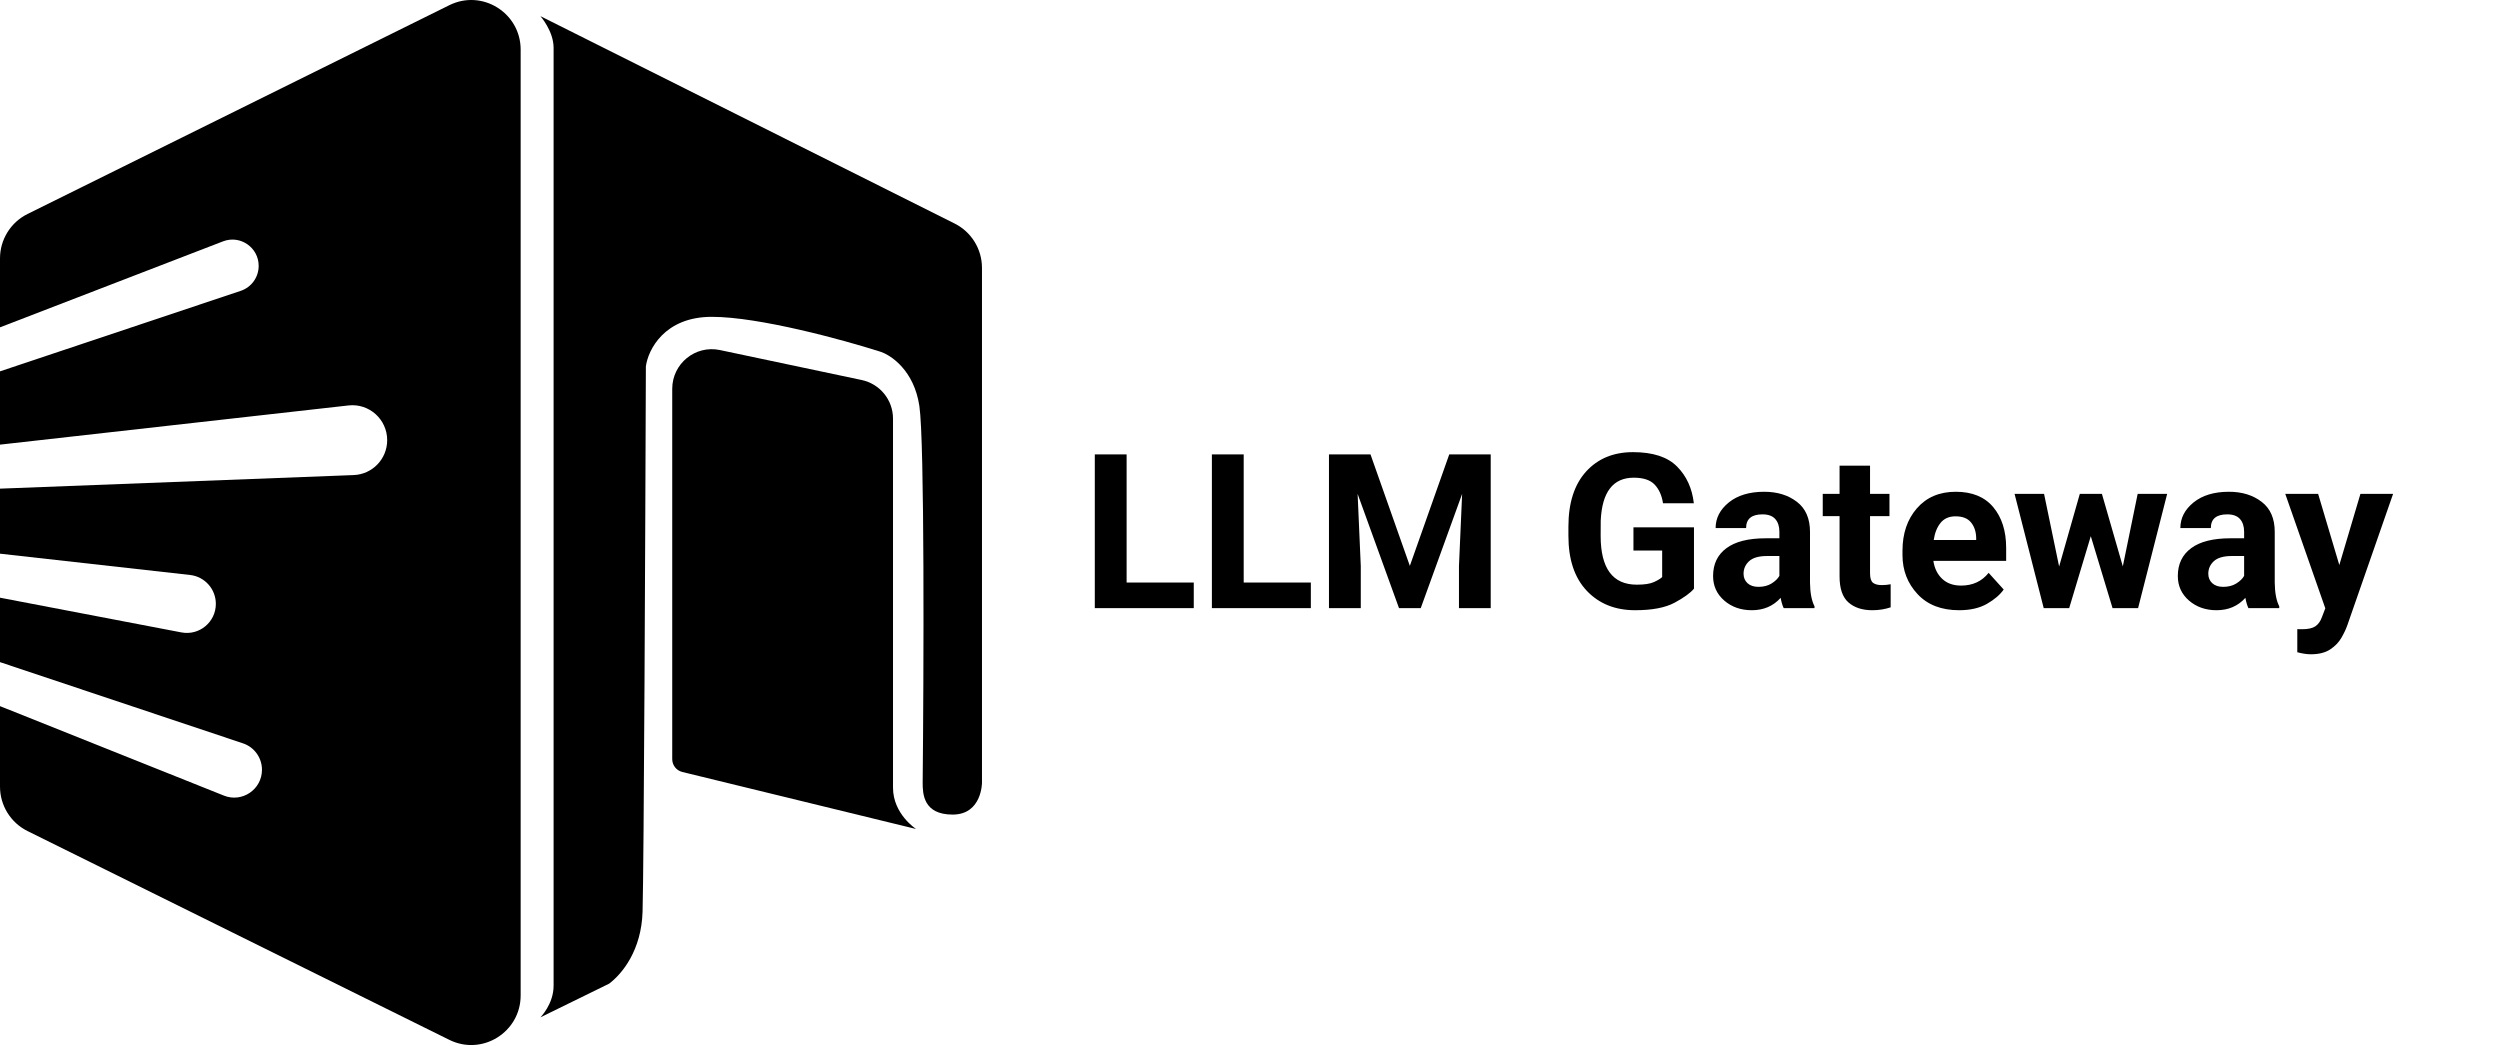
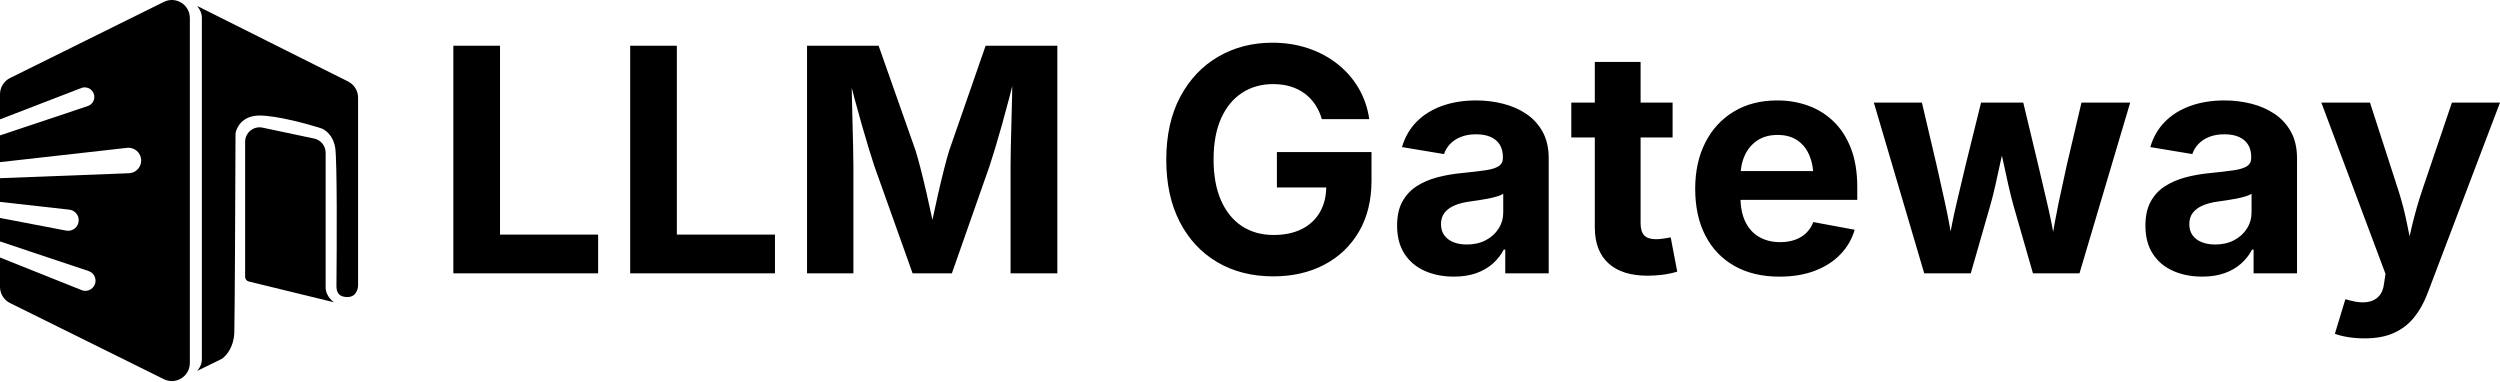
- <svg xmlns="http://www.w3.org/2000/svg" fill="none" viewBox="0 0 555 232">
-   <path d="M218 59.469c0-4.17-2.351-7.981-6.071-9.844L119.973 3.584s2.926 3.323 2.926 7.015V218.833c0 4.081-2.926 7.016-2.926 7.016l15.24-7.468c2.964-2.232 7.187-7.443 7.438-16.006.293-9.976.61-84.847.732-121.035.487-3.668 4.096-11.003 14.63-11.003 10.535 0 29.262 5.135 37.309 7.702 2.439.734 7.608 4.181 8.779 12.104 1.17 7.922.975 59.051.731 83.625 0 2.445.137 7.069 6.653 7.069 6.515 0 6.515-7.069 6.515-7.069V59.469Z" fill="#000000" />
-   <path d="M149.235 86.323c0-5.592 5.132-9.767 10.589-8.613l31.457 6.649c4.061.859 6.967 4.421 6.967 8.582v81.925c0 5.868 5.121 9.169 5.121 9.169l-51.9-12.658c-1.311-.32-2.234-1.498-2.234-2.852V86.323ZM99.754 1.151c7.293-3.61 15.831 1.711 15.831 9.866V220.983c0 8.155-8.538 13.476-15.831 9.866L6.116 184.496C2.371 182.642 0 178.818 0 174.63v-17.868l49.713 19.865c4.047 1.617 8.445-1.372 8.445-5.741 0-2.66-1.698-5.022-4.214-5.863L0 146.992v-14.305l40.276 7.708c3.966.759 7.641-2.289 7.641-6.337 0-3.286-2.463-6.048-5.72-6.413L0 122.917V108.48l78.518-3.014c4.153-.16 7.438-3.582 7.438-7.75 0-4.626-4.012-8.223-8.596-7.707L0 98.71V82.44l53.447-17.874c2.376-.795 3.979-3.025 3.979-5.537 0-4.096-4.098-6.918-7.911-5.449L0 72.669V57.37c0-4.188 2.371-8.012 6.116-9.866L99.754 1.151Z" fill="#000000" />
-   <text x="240" y="135" textLength="290" lengthAdjust="spacingAndGlyphs" font-family="system-ui, -apple-system, BlinkMacSystemFont, 'Segoe UI', Roboto, sans-serif" font-size="48" font-weight="700" fill="#000000">LLM Gateway</text>
+ <svg xmlns="http://www.w3.org/2000/svg" width="1522.014" height="232" viewBox="0 0 1522.014 232" fill="#000000">
+   <path d="M218 59.469c0-4.17-2.351-7.981-6.071-9.844L119.973 3.584s2.926 3.323 2.926 7.015V218.833c0 4.081-2.926 7.016-2.926 7.016l15.24-7.468c2.964-2.232 7.187-7.443 7.438-16.006.293-9.976.61-84.847.732-121.035.487-3.668 4.096-11.003 14.63-11.003 10.535 0 29.262 5.135 37.309 7.702 2.439.734 7.608 4.181 8.779 12.104 1.17 7.922.975 59.051.731 83.625 0 2.445.137 7.069 6.653 7.069 6.515 0 6.515-7.069 6.515-7.069V59.469Z" />
+   <path d="M149.235 86.323c0-5.592 5.132-9.767 10.589-8.613l31.457 6.649c4.061.859 6.967 4.421 6.967 8.582v81.925c0 5.868 5.121 9.169 5.121 9.169l-51.9-12.658c-1.311-.32-2.234-1.498-2.234-2.852V86.323ZM99.754 1.151c7.293-3.61 15.831 1.711 15.831 9.866V220.983c0 8.155-8.538 13.476-15.831 9.866L6.116 184.496C2.371 182.642 0 178.818 0 174.63v-17.868l49.713 19.865c4.047 1.617 8.445-1.372 8.445-5.741 0-2.66-1.698-5.022-4.214-5.863L0 146.992v-14.305l40.276 7.708c3.966.759 7.641-2.289 7.641-6.337 0-3.286-2.463-6.048-5.72-6.413L0 122.917V108.48l78.518-3.014c4.153-.16 7.438-3.582 7.438-7.75 0-4.626-4.012-8.223-8.596-7.707L0 98.71V82.44l53.447-17.874c2.376-.795 3.979-3.025 3.979-5.537 0-4.096-4.098-6.918-7.911-5.449L0 72.669V57.37c0-4.188 2.371-8.012 6.116-9.866L99.754 1.151Z" />
+   <path d="M276.0 166.393V27.86H304.409V142.84H364.144V166.393ZM383.665 166.393V27.86H412.074V142.84H471.809V166.393ZM491.331 166.393V27.86H534.909L557.333 91.459Q558.743 95.883 560.553 102.97Q562.363 110.058 564.234 118.237Q566.105 126.416 567.735 134.121Q569.366 141.827 570.424 147.537H564.863Q565.963 141.955 567.569 134.292Q569.175 126.629 571.045 118.429Q572.916 110.229 574.723 103.077Q576.529 95.926 577.939 91.459L600.049 27.86H643.72V166.393H615.239V101.077Q615.239 96.549 615.385 89.783Q615.532 83.018 615.747 75.167Q615.962 67.316 616.152 59.33Q616.341 51.343 616.384 44.331H618.223Q616.421 52.051 614.261 60.256Q612.102 68.46 609.934 76.199Q607.767 83.938 605.807 90.382Q603.847 96.826 602.445 101.077L579.517 166.393H555.591L532.299 101.077Q530.897 96.869 528.954 90.489Q527.012 84.109 524.795 76.413Q522.577 68.716 520.371 60.469Q518.165 52.223 516.142 44.331H518.367Q518.453 51.044 518.643 58.945Q518.832 66.846 519.026 74.76Q519.219 82.675 519.387 89.548Q519.556 96.421 519.556 101.077V166.393ZM775.212 168.252Q755.806 168.252 741.132 159.63Q726.457 151.009 718.246 135.089Q710.034 119.169 710.034 97.319Q710.034 74.832 718.572 58.887Q727.11 42.942 741.724 34.471Q756.338 26.0 774.598 26.0Q786.272 26.0 796.354 29.38Q806.436 32.759 814.319 39.003Q822.201 45.248 827.175 53.77Q832.149 62.292 833.607 72.534H804.741Q803.305 67.547 800.651 63.603Q797.996 59.659 794.22 56.876Q790.443 54.093 785.637 52.646Q780.831 51.2 775.042 51.2Q764.369 51.2 756.178 56.522Q747.986 61.844 743.409 72.087Q738.832 82.33 738.832 97.018Q738.832 111.721 743.355 121.993Q747.879 132.265 756.08 137.659Q764.281 143.052 775.412 143.052Q785.42 143.052 792.614 139.409Q799.807 135.765 803.627 129.067Q807.446 122.369 807.446 113.274L813.399 114.146H777.382V92.587H834.982V109.901Q834.982 128.055 827.285 141.127Q819.589 154.198 806.102 161.225Q792.615 168.252 775.212 168.252ZM885.134 168.408Q875.229 168.408 867.387 164.915Q859.546 161.422 855.055 154.514Q850.564 147.606 850.564 137.328Q850.564 128.604 853.746 122.774Q856.928 116.945 862.455 113.386Q867.982 109.826 875.016 107.97Q882.05 106.113 889.753 105.384Q898.75 104.477 904.281 103.675Q909.812 102.874 912.397 101.168Q914.981 99.462 914.981 96.101V95.644Q914.981 91.194 913.091 88.116Q911.201 85.037 907.571 83.398Q903.941 81.759 898.647 81.759Q893.318 81.759 889.324 83.38Q885.329 85.002 882.782 87.71Q880.234 90.419 879.113 93.794L853.54 89.548Q856.182 80.467 862.417 74.142Q868.652 67.816 877.913 64.481Q887.174 61.145 898.735 61.145Q907.104 61.145 915.007 63.128Q922.91 65.111 929.193 69.332Q935.476 73.553 939.169 80.249Q942.862 86.945 942.862 96.414V166.393H916.415V151.959H915.5Q912.981 156.79 908.799 160.498Q904.618 164.206 898.74 166.307Q892.863 168.408 885.134 168.408ZM892.987 148.856Q899.573 148.856 904.558 146.234Q909.542 143.612 912.362 139.156Q915.182 134.701 915.182 129.232V117.984Q913.908 118.841 911.422 119.592Q908.936 120.342 905.875 120.935Q902.815 121.528 899.832 121.964Q896.849 122.4 894.532 122.729Q889.392 123.423 885.495 125.085Q881.597 126.748 879.44 129.532Q877.283 132.315 877.283 136.509Q877.283 140.546 879.319 143.293Q881.356 146.04 884.885 147.448Q888.414 148.856 892.987 148.856ZM1018.284 62.446V83.693H956.612V62.446ZM970.926 37.715H998.807V135.966Q998.807 140.931 1001.015 143.285Q1003.224 145.639 1008.269 145.639Q1009.899 145.639 1012.765 145.242Q1015.63 144.845 1017.123 144.473L1021.116 165.383Q1016.454 166.764 1011.873 167.305Q1007.292 167.845 1003.084 167.845Q987.444 167.845 979.185 160.255Q970.926 152.666 970.926 138.422ZM1083.374 168.423Q1067.459 168.423 1055.932 161.905Q1044.405 155.386 1038.225 143.392Q1032.045 131.399 1032.045 114.955Q1032.045 98.913 1038.186 86.809Q1044.327 74.704 1055.557 67.924Q1066.787 61.145 1081.974 61.145Q1092.157 61.145 1101.002 64.389Q1109.848 67.634 1116.528 74.176Q1123.208 80.718 1126.963 90.616Q1130.717 100.514 1130.717 113.871V121.697H1043.488V104.151H1117.13L1104.099 108.856Q1104.099 100.737 1101.619 94.746Q1099.139 88.754 1094.273 85.45Q1089.406 82.146 1082.175 82.146Q1074.943 82.146 1069.906 85.493Q1064.868 88.84 1062.239 94.575Q1059.609 100.309 1059.609 107.616V119.968Q1059.609 128.987 1062.628 135.121Q1065.647 141.256 1071.121 144.339Q1076.594 147.422 1083.819 147.422Q1088.7 147.422 1092.691 146.032Q1096.683 144.642 1099.556 141.916Q1102.429 139.19 1103.929 135.196L1129.144 139.859Q1126.626 148.473 1120.41 154.9Q1114.193 161.327 1104.833 164.875Q1095.472 168.423 1083.374 168.423ZM1171.472 166.393 1140.807 62.446H1170.062L1179.092 100.89Q1181.394 111.192 1184.093 123.329Q1186.792 135.467 1189.072 150.143H1185.889Q1188.326 135.767 1191.209 123.582Q1194.091 111.398 1196.586 100.89L1206.083 62.446H1231.766L1240.976 100.89Q1243.379 111.32 1246.265 123.458Q1249.151 135.596 1251.589 150.143H1248.463Q1250.735 135.681 1253.287 123.543Q1255.839 111.405 1258.184 100.89L1267.214 62.446H1296.871L1266.005 166.393H1237.665L1226.141 126.275Q1224.447 120.321 1222.771 113.009Q1221.095 105.696 1219.511 98.112Q1217.928 90.528 1216.277 83.945H1221.201Q1219.642 90.485 1218.012 98.091Q1216.383 105.696 1214.731 113.051Q1213.08 120.407 1211.336 126.275L1199.812 166.393ZM1340.713 168.408Q1330.807 168.408 1322.966 164.915Q1315.124 161.422 1310.634 154.514Q1306.143 147.606 1306.143 137.328Q1306.143 128.604 1309.325 122.774Q1312.506 116.945 1318.034 113.386Q1323.561 109.826 1330.594 107.97Q1337.628 106.113 1345.332 105.384Q1354.328 104.477 1359.859 103.675Q1365.39 102.874 1367.975 101.168Q1370.56 99.462 1370.56 96.101V95.644Q1370.56 91.194 1368.67 88.116Q1366.78 85.037 1363.15 83.398Q1359.52 81.759 1354.226 81.759Q1348.896 81.759 1344.902 83.38Q1340.908 85.002 1338.36 87.71Q1335.813 90.419 1334.691 93.794L1309.118 89.548Q1311.761 80.467 1317.995 74.142Q1324.23 67.816 1333.492 64.481Q1342.753 61.145 1354.313 61.145Q1362.683 61.145 1370.586 63.128Q1378.488 65.111 1384.772 69.332Q1391.055 73.553 1394.748 80.249Q1398.441 86.945 1398.441 96.414V166.393H1371.994V151.959H1371.079Q1368.559 156.79 1364.378 160.498Q1360.197 164.206 1354.319 166.307Q1348.441 168.408 1340.713 168.408ZM1348.565 148.856Q1355.152 148.856 1360.136 146.234Q1365.121 143.612 1367.941 139.156Q1370.761 134.701 1370.761 129.232V117.984Q1369.487 118.841 1367.001 119.592Q1364.515 120.342 1361.454 120.935Q1358.393 121.528 1355.41 121.964Q1352.428 122.4 1350.111 122.729Q1344.971 123.423 1341.073 125.085Q1337.176 126.748 1335.019 129.532Q1332.862 132.315 1332.862 136.509Q1332.862 140.546 1334.898 143.293Q1336.934 146.04 1340.463 147.448Q1343.993 148.856 1348.565 148.856ZM1421.49 203.194 1427.875 182.163 1431.299 183.08Q1436.964 184.532 1441.299 183.878Q1445.633 183.223 1448.278 180.343Q1450.922 177.462 1451.474 172.284L1452.291 166.699L1413.243 62.446H1442.855L1460.314 116.408Q1463.546 126.629 1465.537 136.841Q1467.527 147.052 1470.073 158.187H1463.585Q1466.131 147.052 1468.62 136.769Q1471.109 126.486 1474.448 116.408L1492.746 62.446H1522.014L1477.869 178.656Q1474.708 187.031 1469.765 193.181Q1464.821 199.33 1457.483 202.665Q1450.144 206.0 1439.687 206.0Q1434.17 206.0 1429.309 205.199Q1424.448 204.397 1421.49 203.194Z" />
</svg>
